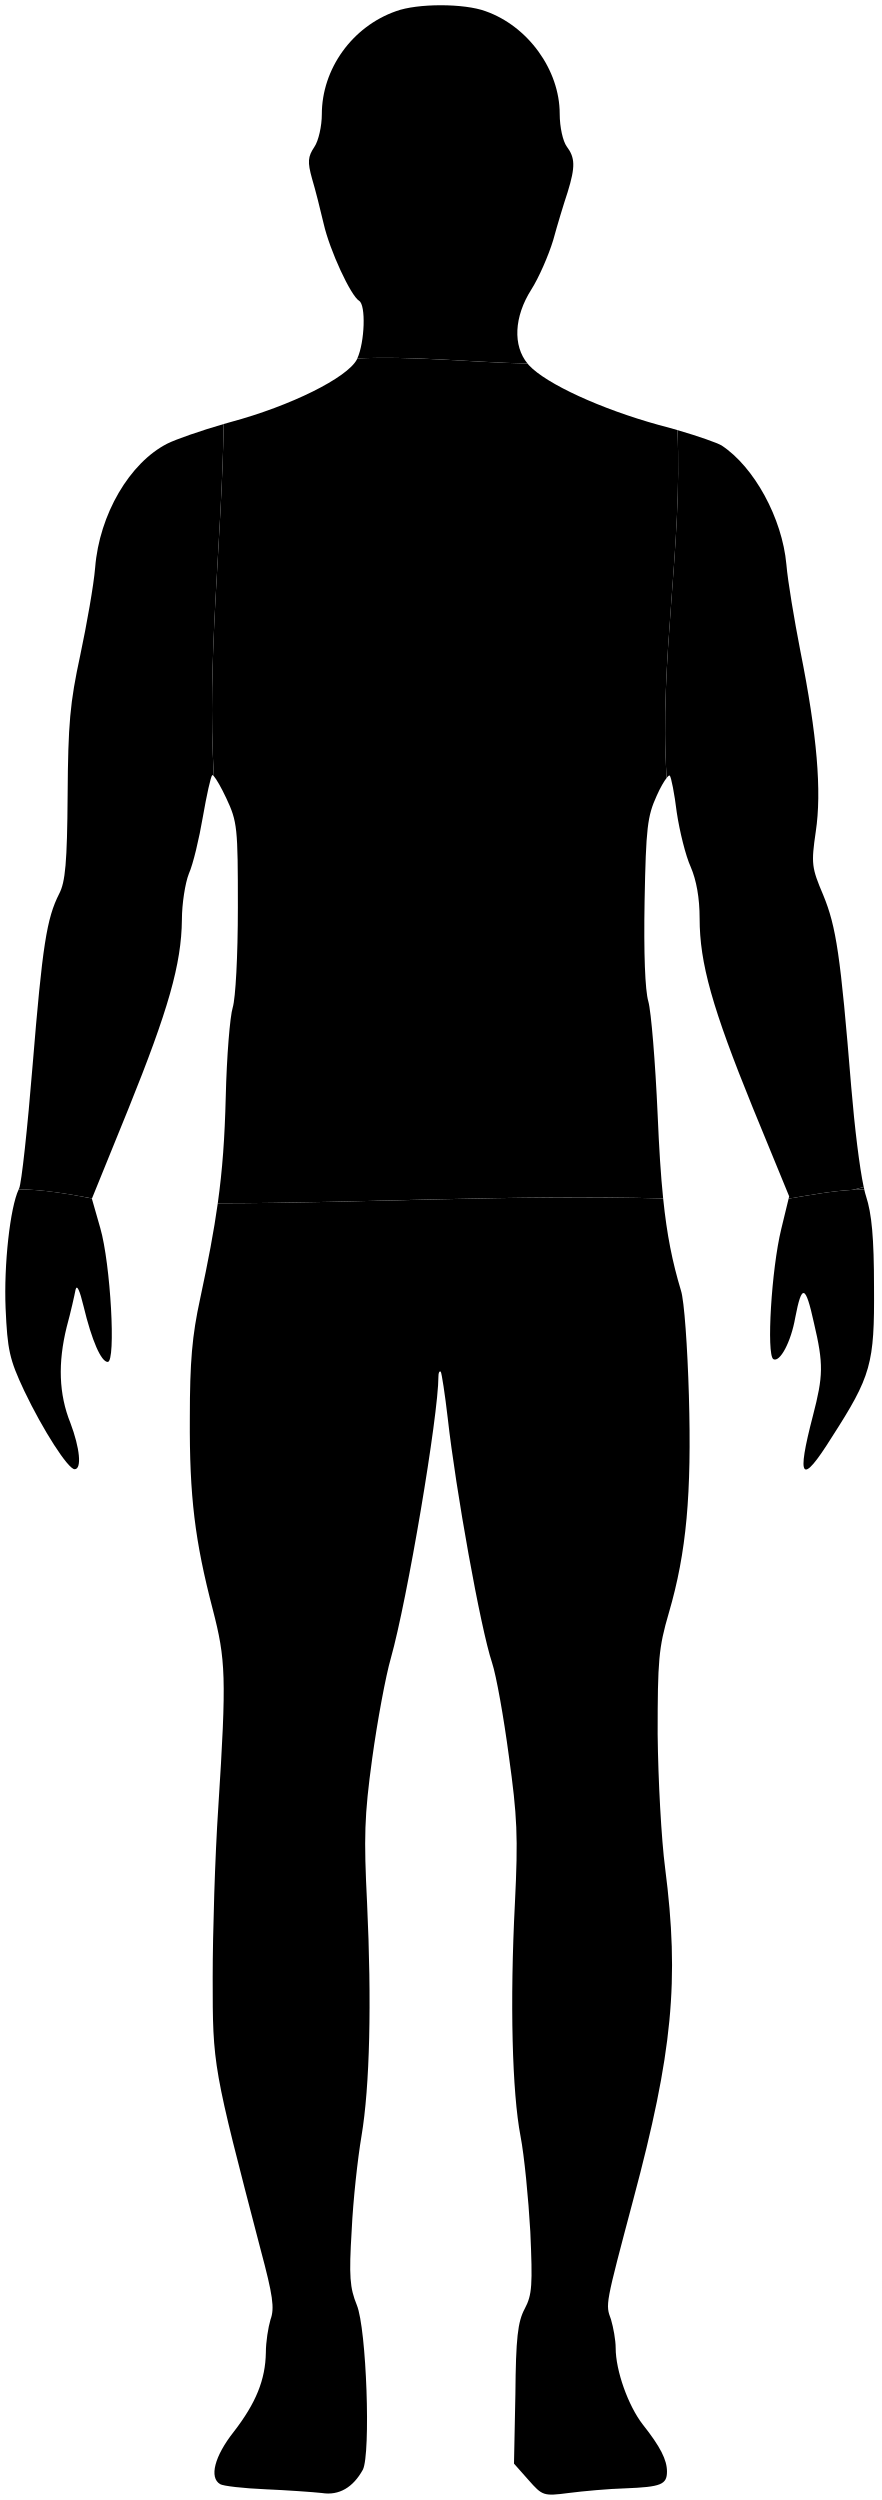
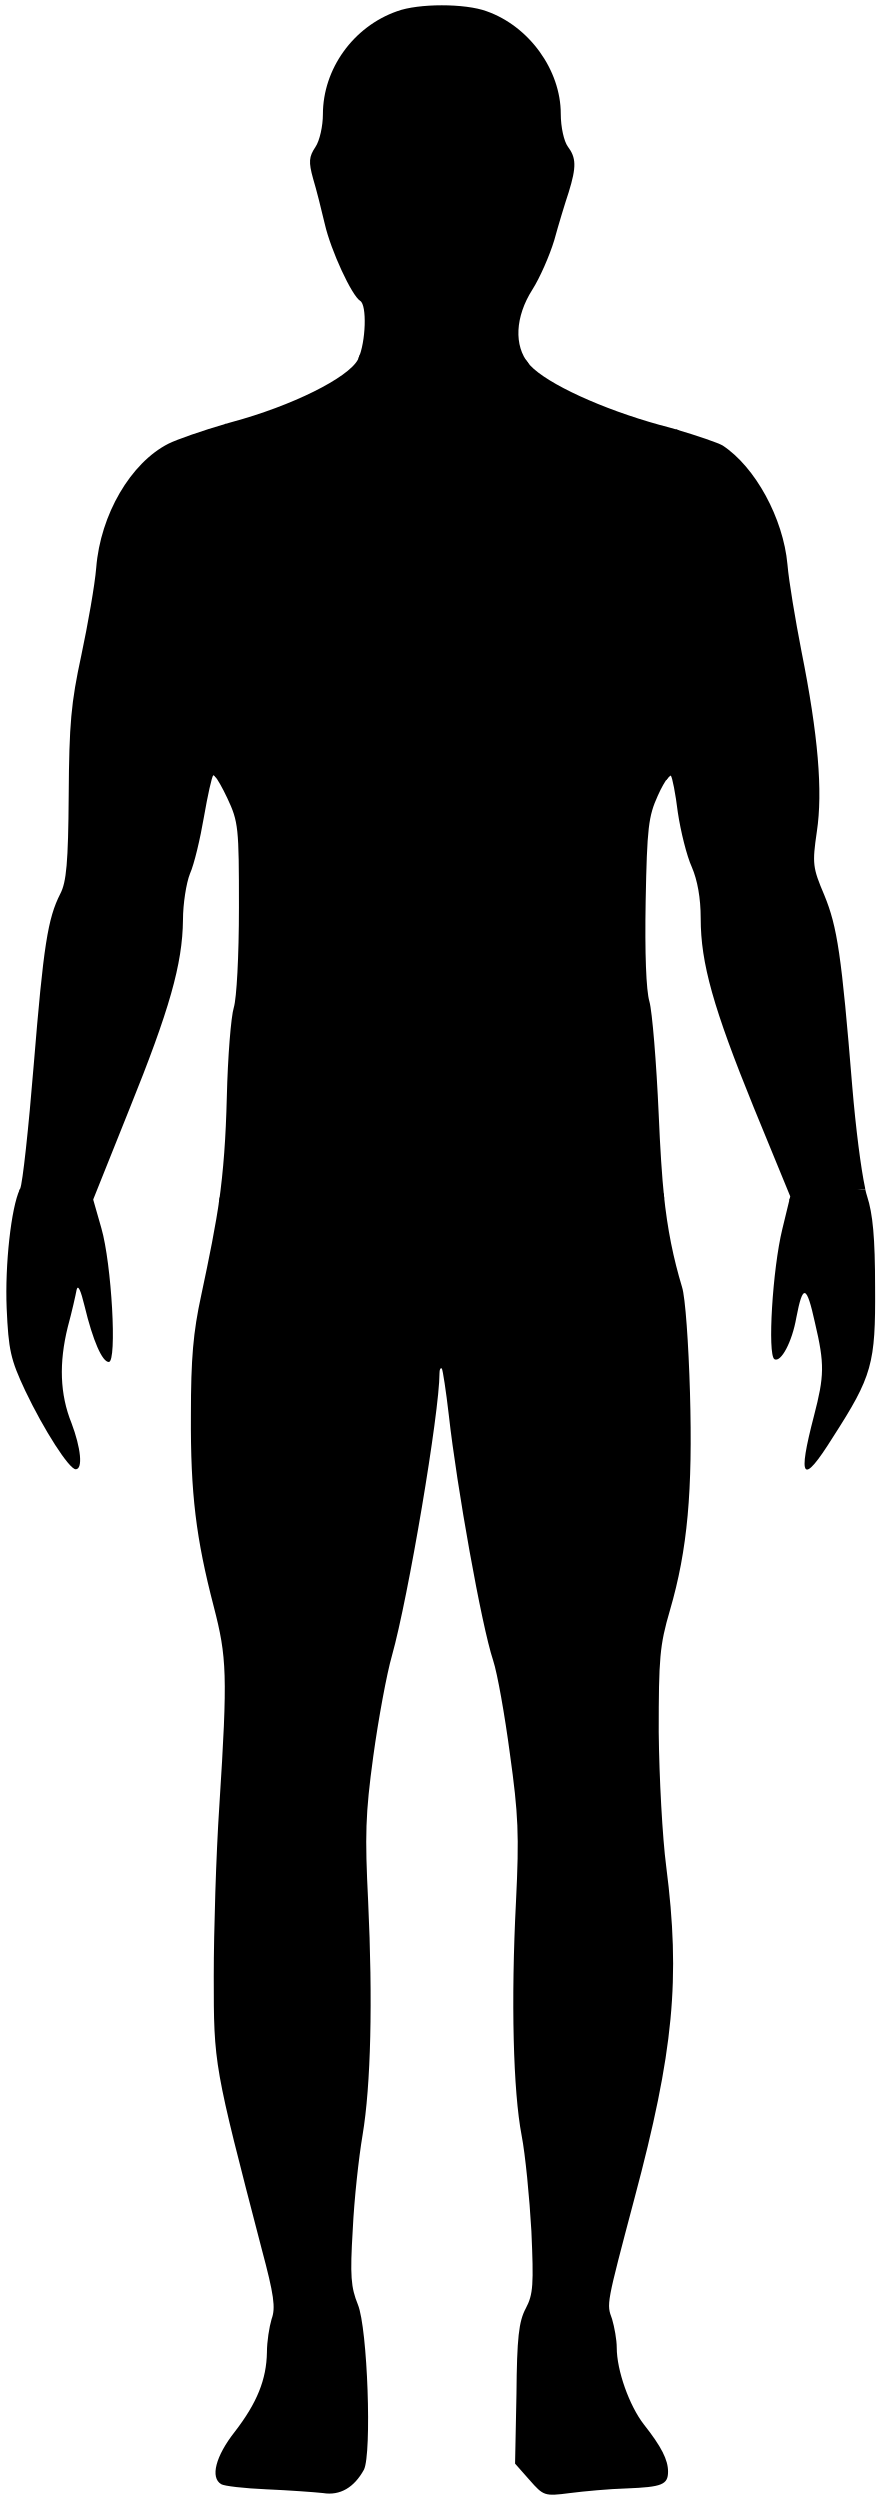
<svg xmlns="http://www.w3.org/2000/svg" version="1.1" id="Layer_1" x="0px" y="0px" viewBox="-211 129 189 536" style="enable-background:new -211 129 189 536;" xml:space="preserve">
  <g transform="translate(0,536) scale(0.1,-0.1)">
-     <path id="Hand" d="M-2069.9,1520c49.1,0,107.7-9.6,157.1-19.5l-0.2-0.5l18-63c22-76,34-287,16-287c-14,0-34,45-52,120   c-8,33-14,47-17,35c-2-11-10-47-19-80c-19-77-17-144,8-206c20-53,25-99,9-99c-14,0-68,84-108,168c-32,68-36,88-40,177   C-2101.9,1358.5-2088.4,1480.9-2069.9,1520z" />
-     <path id="Legs" d="M-688.2,1500.5c8.1-78.8,19.7-135.9,38.2-197.5c7-21,14-122,17-225c6-211-5-336-43-466c-22-75-24-102-24-260   c1-98,8-226,16-287c31-241,16-396-68-710c-61-230-60-225-48-258c5-17,10-44,10-61c0-49,27-124,58-164c38-48,52-76,52-101   c0-28-13-33-89-36c-36-1-91-6-122-10c-54-7-56-6-86,28l-31,35l3,149c1,120,5,155,20,183c16,30,17,51,12,165c-4,71-13,164-21,205   c-18,94-23,287-12,500c7,142,5,186-13,315c-11,83-27,173-36,200c-25,75-78,372-95,524c-6,52-13,97-15,100c-3,2-5-2-5-10   c0-84-67-480-102-604c-11-38-29-135-40-215c-17-124-18-169-11-310c10-212,6-393-12-500c-8-47-18-137-21-202c-6-99-4-123,11-160   c21-51,30-319,13-353c-21-38-51-56-88-50c-19,2-74,6-121,8c-47,2-91,7-97,11c-24,14-12,60,29,112c48,62,68,112,69,170   c0,23,5,54,10,71c9,24,5,52-21,149c-103,395-103,394-103,584c0,96,5,261,12,365c18,280,16,317-12,425c-38,146-50,241-49,410   c0,121,5,177,22,255c17.5,81.8,29.6,145.4,37.9,205.1C-1324.8,1490.7-1006.5,1509-688.2,1500.5z" />
-     <path d="M-978.9,3290.5c-31.8,38.3-29,100.3,7.9,158.5c16,25,37,73,47,106c9,33,23,79,31,103c17,55,16,74-2,98c-8,11-15,41-15,70   c0,94-68,188-159,220c-46,17-146,17-192,0c-94-33-159-124-159-221c0-25-7-57-16-70c-14-21-15-32-5-68c7-23,18-67,25-97   c13-57,58-154,76-165c14.7-8.8,12.1-88.1-3.9-123.5C-1224.5,3307-1098.8,3293.3-978.9,3290.5z" />
-     <path id="Core" d="M-728,2138c-2-112,1-191,8-215c6-21,15-130,20-243c3.1-72.6,6.7-130.3,11.8-179.5   c-318.3,8.6-636.6-9.7-954.9-10.4c10.2,73.1,14.9,140.4,17.1,227.9c2,86,9,173,15,192c6,20,11,109,11,215c0,171-1,183-25,234   c-10.6,22.6-21.1,40.7-26.5,46.9c-14.9,254.4,17.1,501,21.1,755c4.8,1.4,9.7,2.8,14.4,4.1c130,35,250,95,271,134   c0.4,0.8,0.7,1.7,1.1,2.5c119.4,5.5,245.1-8.3,365-11c1-1.2,1.9-2.4,2.9-3.5c37-40,155-94,278-128c13.7-3.5,27.3-7.3,40.4-11.1   c11.3-250.9-39.5-494.1-23.1-745.7c-5.6-7.1-13.7-21-21.3-38.2C-722,2320-725,2296-728,2138z" />
-     <path id="Hand_1_" d="M-327,988c-65-104-76-91-40,47c22,85,23,110,2,199c-18,82-26,84-40,11c-9-52-33-97-47-89c-15,10-4,193,17,279   l15.8,65.1c48.3,8.1,90.3,16,136.2,18.8c-10.4-2.5-10.4-2.5,0,0c8.5,0.5,17.1,0.8,25.9,1c1.4-6,2.7-11.1,4-14.9c12-37,17-88,17-195   C-235,1146-242,1120-327,988z" />
-     <path d="M-257,1519.9c-0.4,1.6-0.7,3.3-1.1,5c-10.2-2.5-18.5-4.5-24.8-6C-274.5,1519.4-265.9,1519.7-257,1519.9z" />
-     <path id="Arm" d="M-283,1518.9c-45.9-2.8-87.9-10.7-136.2-18.8l1.2,4.9l-78,190c-87,214-114,310-114,406c0,44-7,82-19,110   c-11,24-24,77-30,117c-5,41-12,76-15,79c-1.1,1.1-3.5-0.8-6.7-4.8c-16.4,251.6,34.3,494.7,23.1,745.7   c46.1-13.5,85.3-27.4,94.6-32.9c70-46,130-156,139-255c3-36,17-119,30-186c36-180,46-301,33-387c-10-69-9-77,16-136   c28-68,37-129,60-411c7.5-89.4,17.8-173,26.8-215.1C-268.4,1522.4-276.6,1520.4-283,1518.9z" />
-     <path id="Arm_1_" d="M-1651.5,2405.9c-1.8,2-3,2.8-3.5,2.1c-3-2-12-43-20-89c-8-47-21-102-30-122c-8-20-15-65-15-99   c-1-95-29-193-115-406l-77.8-191.5c-49.4,9.8-108,19.4-157.1,19.5c0.3,0.6,0.6,1.4,0.9,2c5,10,18,129,29,265c21,256,30,314,57,367   c13,25,17,66,18,211c1,154,5,198,27,300c14,66,29,151,32,188c9,114,74,225,155,266c18.2,9.1,70.6,27.4,120.6,41.9   C-1634.4,2907-1666.4,2660.3-1651.5,2405.9z" />
+     <path id="Hand" d="M-2067.6,1519.9c49.1,0,107.7-9.6,157.1-19.5l-0.2-0.5l18-63c22-76,34-287,16-287c-14,0-34,45-52,120   c-8,33-14,47-17,35c-2-11-10-47-19-80c-19-77-17-144,8-206c20-53,25-99,9-99c-14,0-68,84-108,168c-32,68-36,88-40,177   C-2099.6,1358.4-2086.1,1480.8-2067.6,1519.9z" />
+     <path id="Legs" d="M-687,1511.3c8.1-79,20.8-139,39.3-200.8c7-21.1,14-122.4,17-225.7c6-211.6-5-337-43-467.4   c-22-75.2-24-102.3-24-260.8c1-98.3,8-226.7,16-287.8c31-241.7,16-397.2-68-712.1c-61-230.7-60-225.7-48-258.8   c5-17.1,10-44.1,10-61.2c0-49.1,27-124.4,58-164.5c38-48.1,52-76.2,52-101.3c0-28.1-13-33.1-89-36.1c-36-1-91-6-122-10   c-54-7-56-6-86,28.1l-31,35.1l3,149.4c1,120.4,5,155.5,20,183.5c16,30.1,17,51.2,12,165.5c-4,71.2-13,164.5-21,205.6   c-18,94.3-23,287.8-12,501.5c7,142.4,5,186.6-13,315.9c-11,83.2-27,173.5-36,200.6c-25,75.2-78,373.1-95,525.6   c-6,52.2-13,97.3-15,100.3c-3,2-5-2-5-10c0-84.2-67-481.4-102-605.8c-11-38.1-29-135.4-40-215.6c-17-124.4-18-169.5-11-310.9   c10-212.6,6-394.2-12-501.5c-8-47.1-18-137.4-21-202.6c-6-99.3-4-123.4,11-160.5c21-51.2,30-319.9,13-354c-21-38.1-51-56.2-88-50.1   c-19,2-74,6-121,8c-47,2-91,7-97,11c-24,14-12,60.2,29,112.3c48,62.2,68,112.3,69,170.5c0,23.1,5,54.2,10,71.2   c9,24.1,5,52.2-21,149.4c-103,396.2-103,395.2-103,585.7c0,96.3,5,261.8,12,366.1c18,280.8,16,317.9-12,426.3   c-38,146.4-50,241.7-49,411.2c0,121.4,5,177.5,22,255.8c17.5,82,31.3,150.5,39.6,210.4C-1320.7,1503.5-1005.3,1519.8-687,1511.3z" />
+     <path d="M-976.6,3290.4c-31.8,38.3-29,100.3,7.9,158.5c16,25,37,73,47,106c9,33,23,79,31,103c17,55,16,74-2,98c-8,11-15,41-15,70   c0,94-68,188-159,220c-46,17-146,17-192,0c-94-33-159-124-159-221c0-25-7-57-16-70c-14-21-15-32-5-68c7-23,18-67,25-97   c13-57,58-154,76-165c14.7-8.8,12.1-88.1-3.9-123.5C-1222.2,3306.9-1096.5,3293.2-976.6,3290.4z" />
+     <path id="Core" d="M-725.7,2137.9c-2-112,1-191,8-215c6-21,15-130,20-243c3.1-72.6,6.7-130.3,11.8-179.5   c-318.3,8.6-636.6-9.7-954.9-10.4c10.2,73.1,14.9,140.4,17.1,227.9c2,86,9,173,15,192c6,20,11,109,11,215c0,171-1,183-25,234   c-10.6,22.6-21.1,40.7-26.5,46.9c-14.9,254.4,17.1,501,21.1,755c4.8,1.4,9.7,2.8,14.4,4.1c130,35,250,95,271,134   c0.4,0.8,4,10.3,4.4,11.1c119.4,5.5,235.5-8.3,355.4-11c1-1.2,8.2-10.9,9.2-12c37-40,155-94,278-128c13.7-3.5,27.3-7.3,40.4-11.1   c11.3-250.9-39.5-494.1-23.1-745.7c-5.6-7.1-13.7-21-21.3-38.2C-719.7,2319.9-722.7,2295.9-725.7,2137.9z" />
+     <path id="Hand_1_" d="M-324.7,987.9c-65-104-76-91-40,47c22,85,23,110,2,199c-18,82-26,84-40,11c-9-52-33-97-47-89   c-15,10-4,193,17,279l15.8,65.1c48.3,8.1,90.3,16,136.2,18.8c-10.4-2.5-10.4-2.5,0,0c8.5,0.5,17.1,0.8,25.9,1   c1.4-6,2.7-11.1,4-14.9c12-37,17-88,17-195C-232.7,1145.9-239.7,1119.9-324.7,987.9z" />
+     <path d="M-254.7,1519.8c-0.4,1.6-0.7,3.3-1.1,5c-10.2-2.5-18.5-4.5-24.8-6C-272.2,1519.3-263.6,1519.6-254.7,1519.8z" />
+     <path id="Arm" d="M-280,1516.8c-45.9-2.8-89.6-12.9-137.9-21l2.2,9.1l-78,190c-87,214-114,310-114,406c0,44-7,82-19,110   c-11,24-24,77-30,117c-5,41-12,76-15,79c-1.1,1.1-7.1-5.9-10.3-9.9c-16.4,251.6,32.3,501.4,21.1,752.4   c46.1-13.5,90.9-29,100.2-34.5c70-46,130-156,139-255c3-36,17-119,30-186c36-180,46-301,33-387c-10-69-9-77,16-136   c28-68,37-129,60-411c7.5-89.4,18.5-175,27.5-217.1C-265.4,1520.3-273.6,1518.3-280,1516.8z" />
+     <path id="Arm_1_" d="M-1647,2403c-1.8,2-5.2,5.5-5.7,4.8c-3-2-12-43-20-89c-8-47-21-102-30-122c-8-20-15-65-15-99   c-1-95-29-193-115-406l-77.5-193.6c-49.4,9.8-109.6,18.6-158.7,18.7c0.3,0.6,1.9,4.3,2.2,4.9c5,10,18,129,29,265   c21,256,30,314,57,367c13,25,17,66,18,211c1,154,5,198,27,300c14,66,29,151,32,188c9,114,74,225,155,266   c18.2,9.1,73.2,28.2,123.2,42.7C-1629.5,2907.6-1661.9,2657.4-1647,2403z" />
  </g>
</svg>
